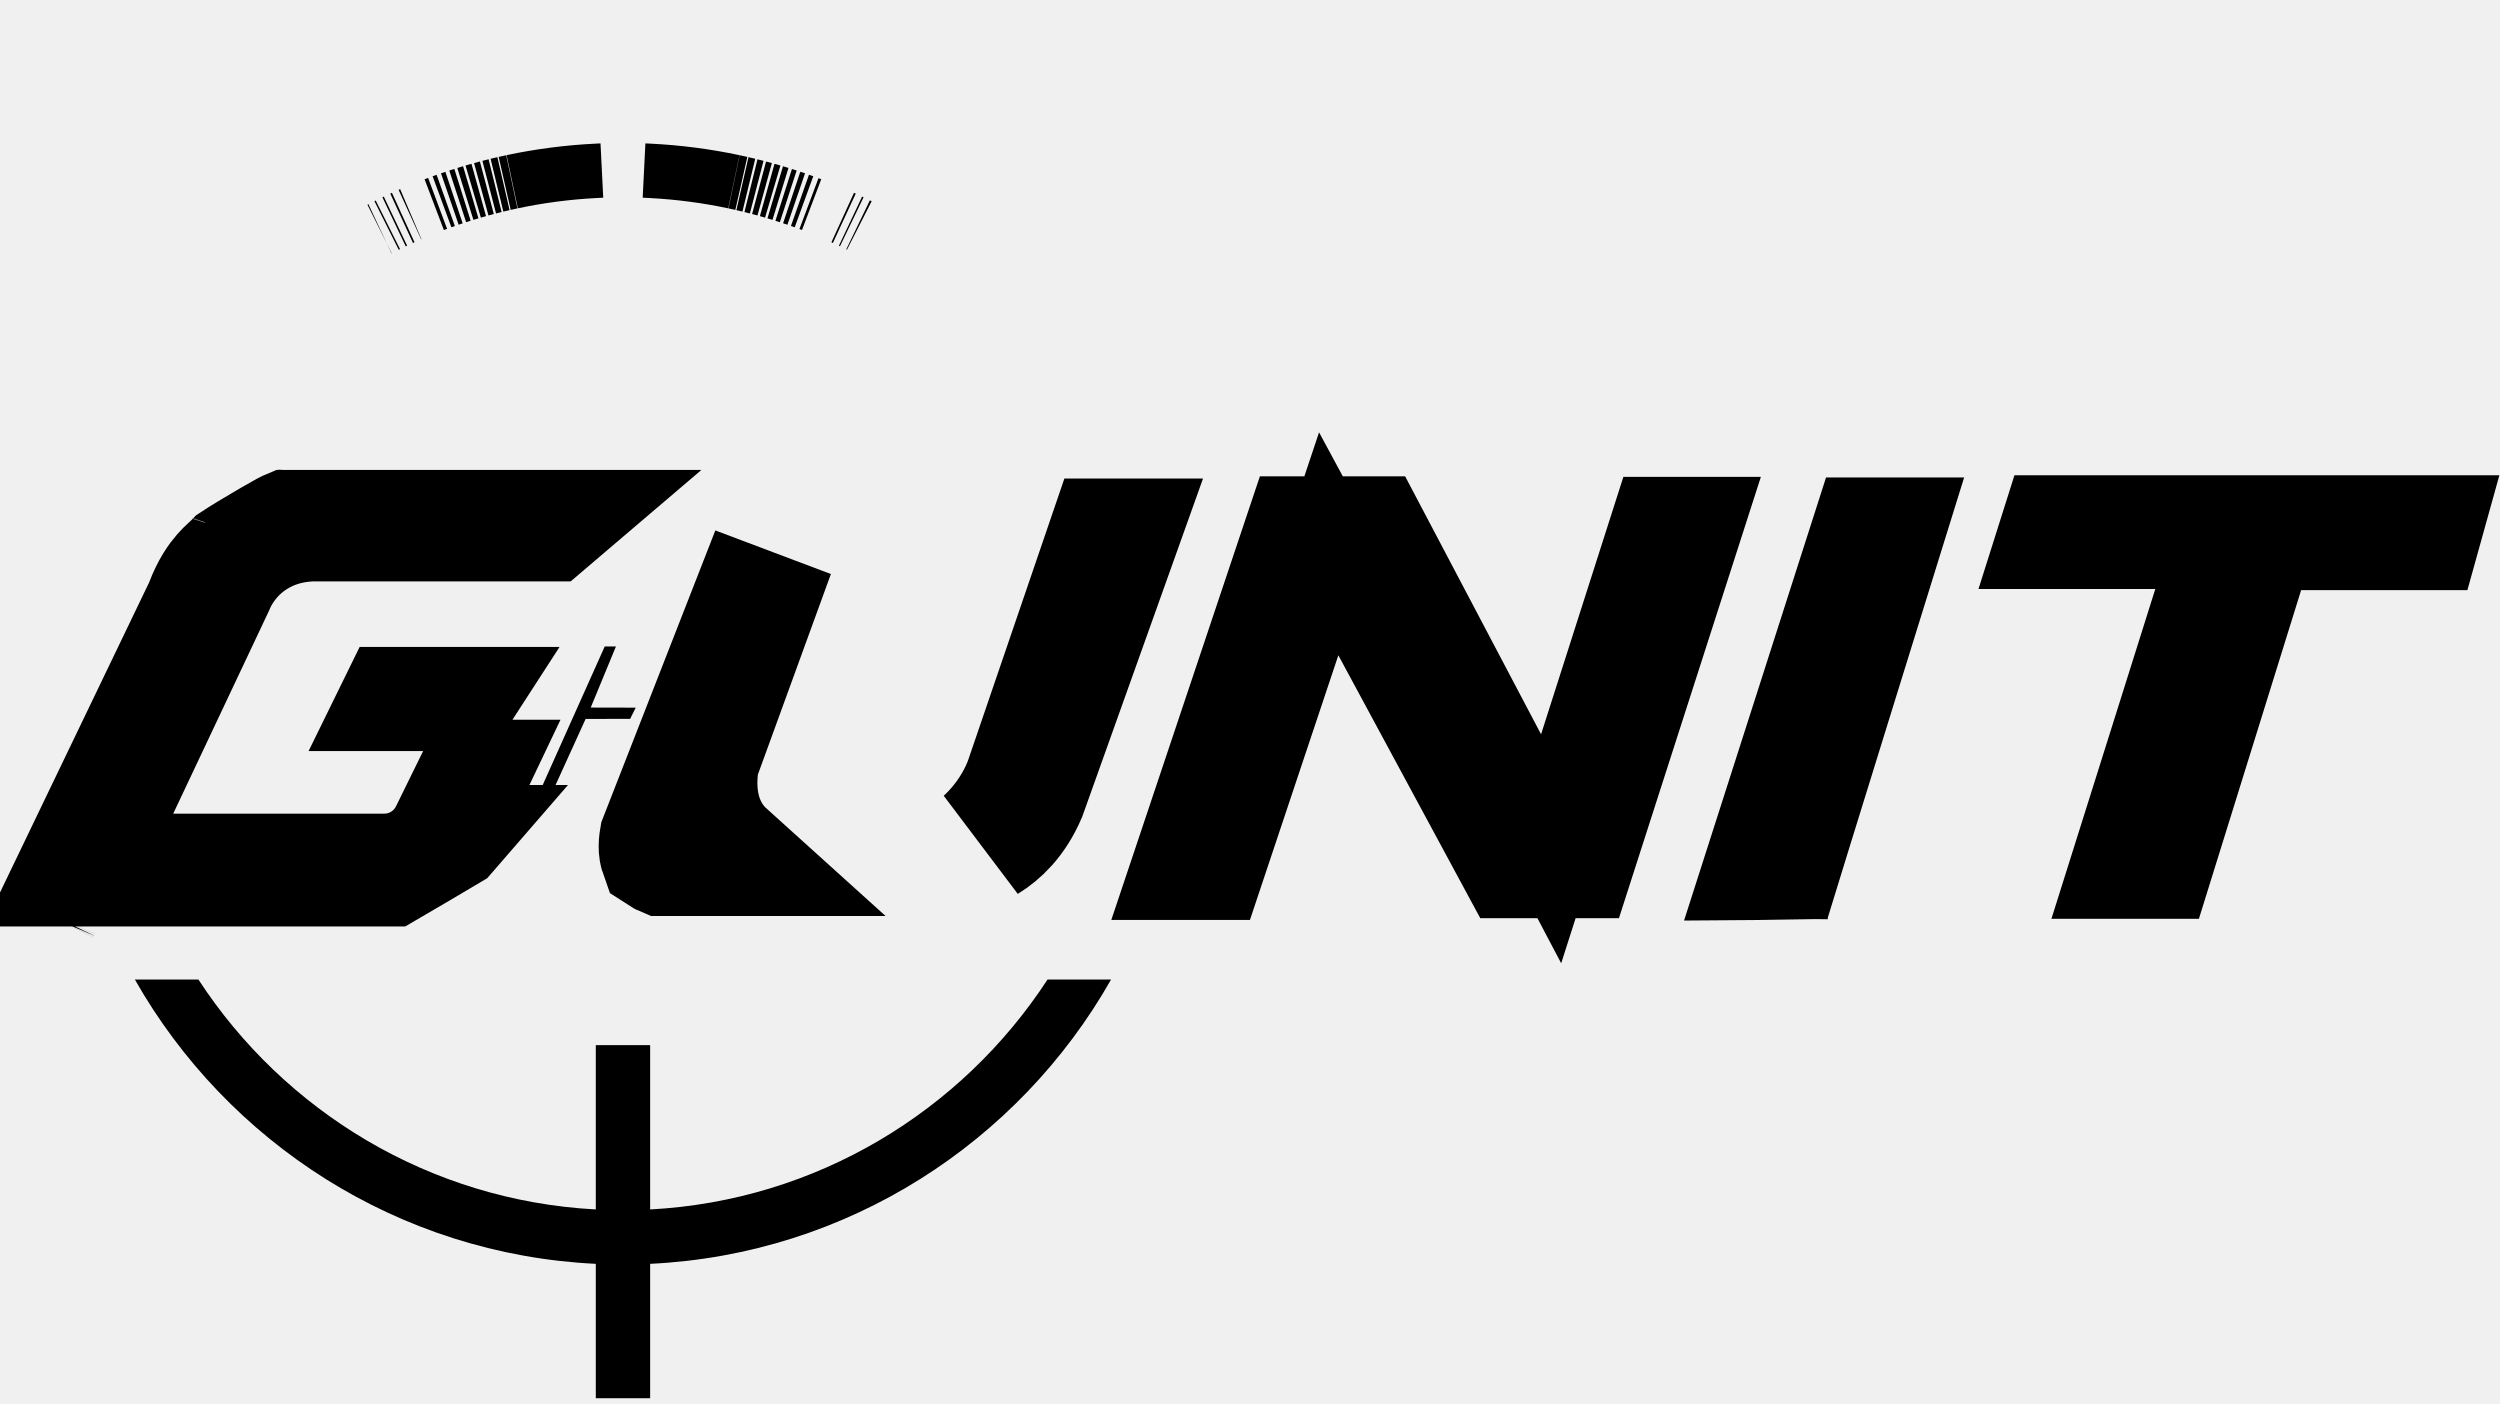
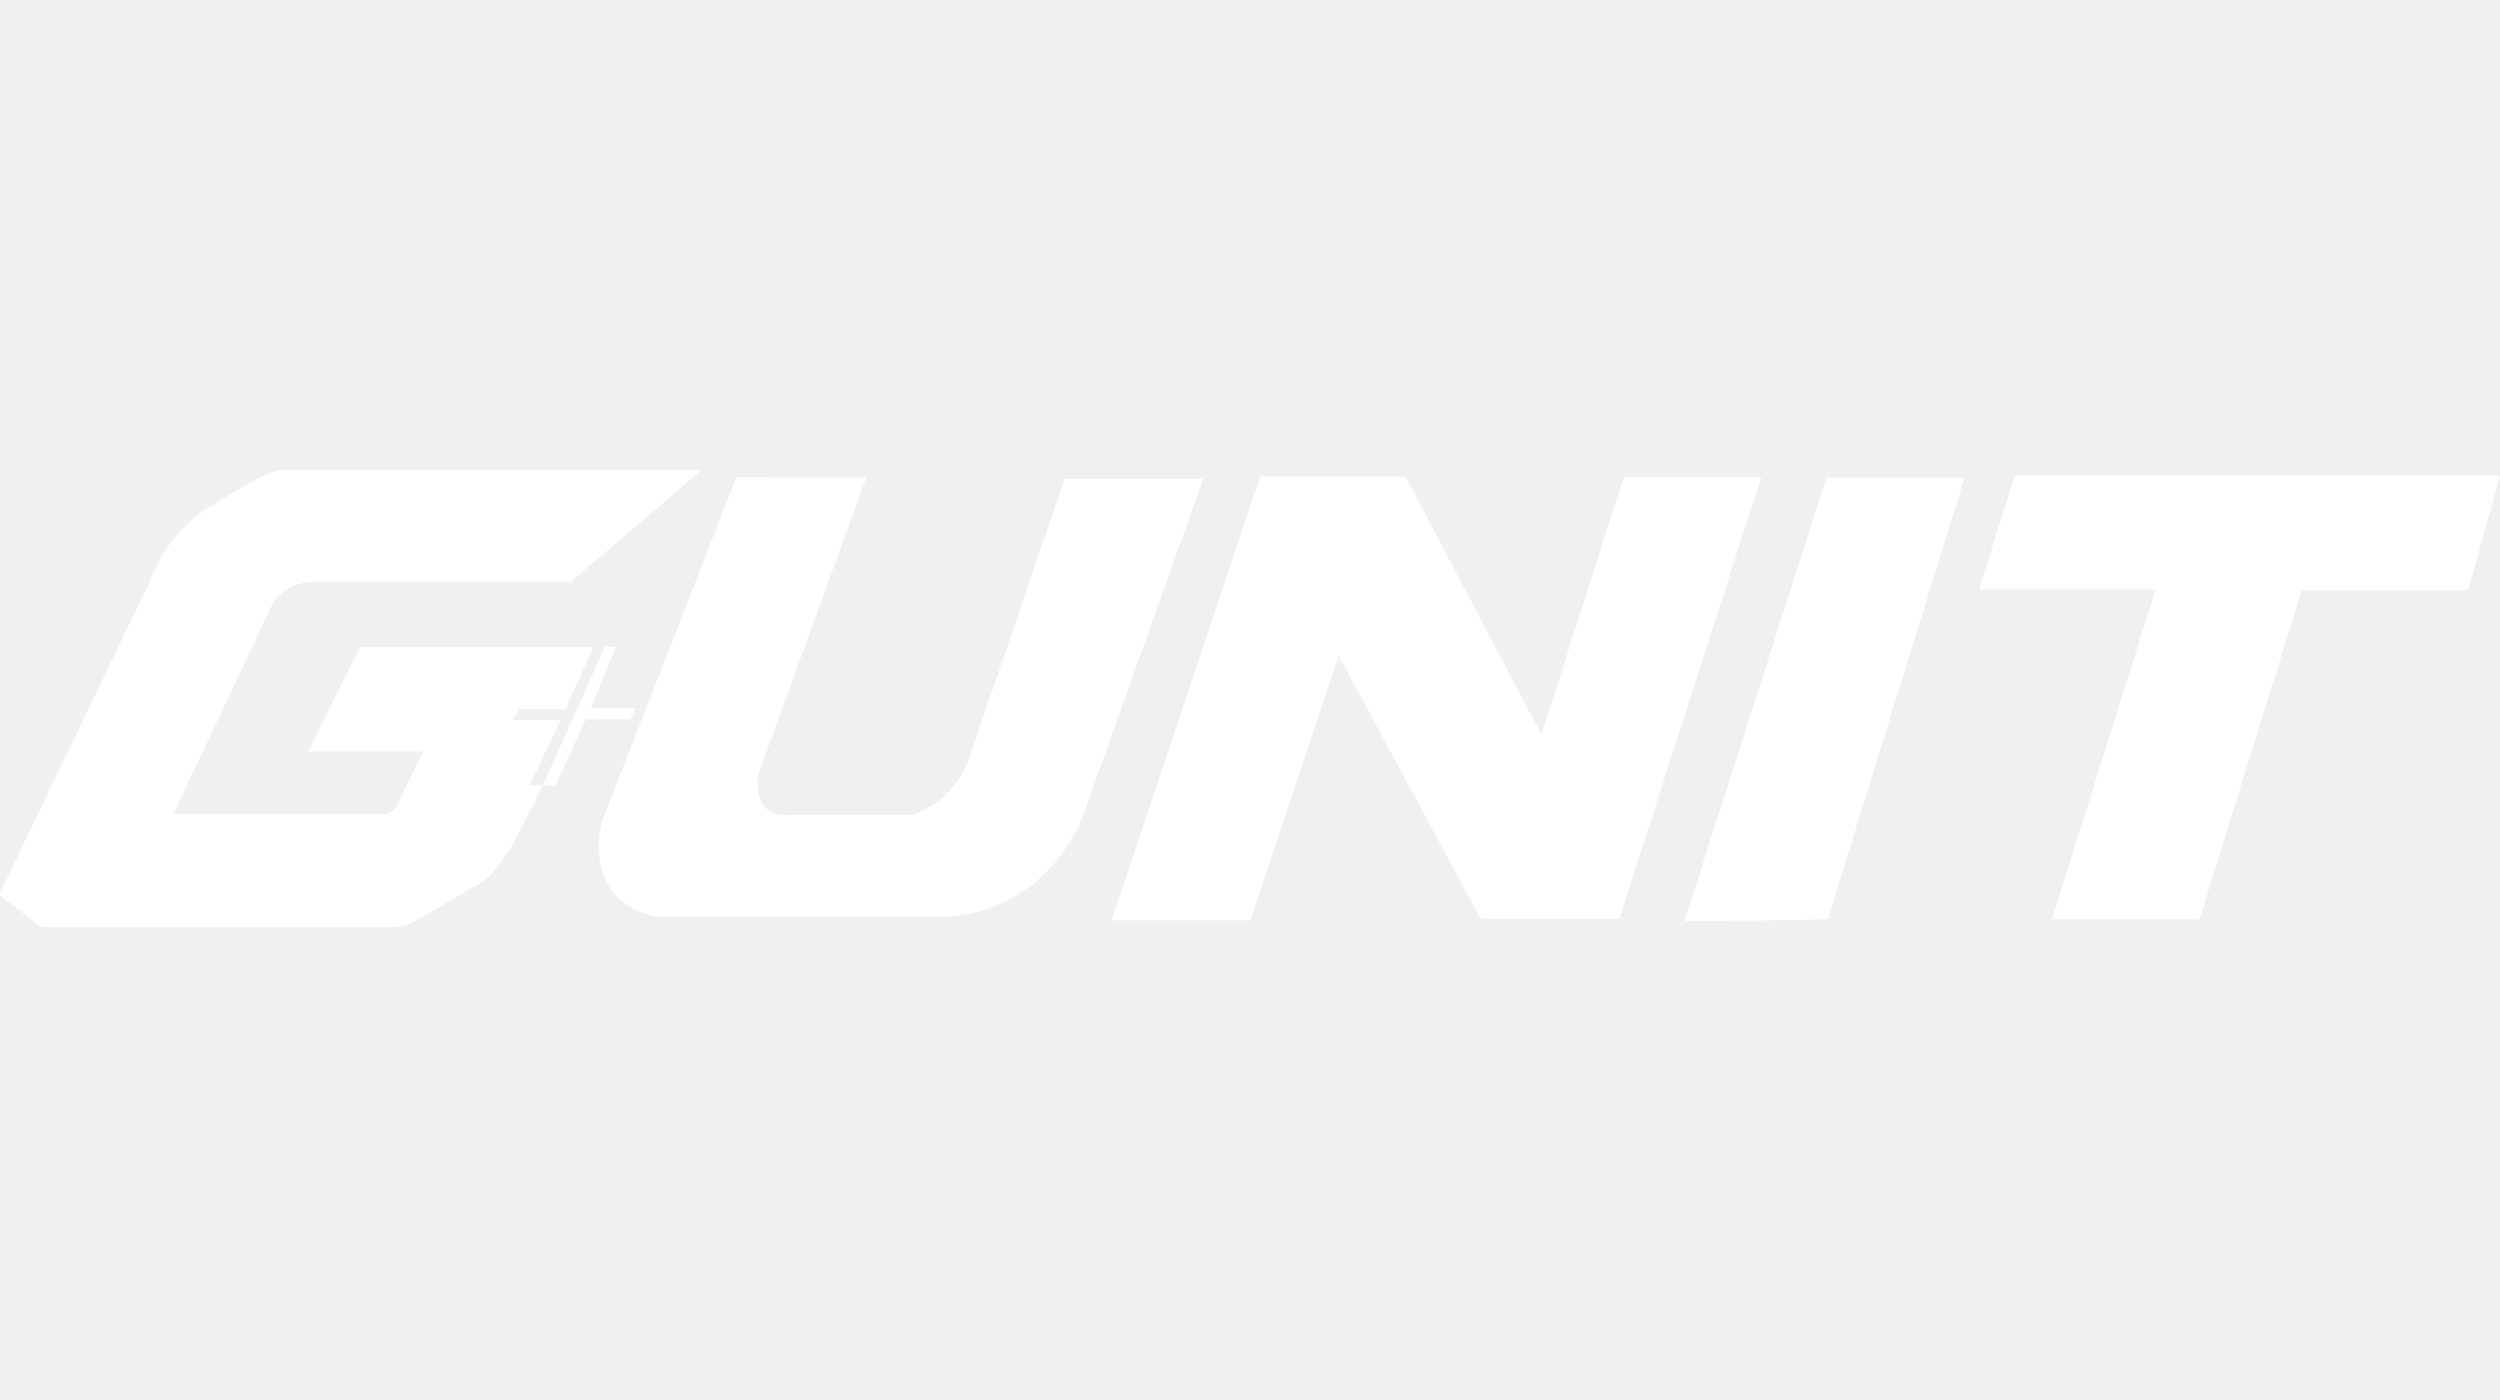
- <svg xmlns="http://www.w3.org/2000/svg" width="506" height="284" viewBox="0 0 506 284" fill="none">
-   <g clip-path="url(#clip0_3078_4000)">
-     <path d="M9.522 185.074L9.527 185.062L9.533 185.05L9.522 185.074ZM113.469 105.61L111.639 107.17H64.07C57.211 107.128 52.173 109.899 48.926 113.212C47.397 114.774 46.37 116.342 45.705 117.561C45.369 118.177 45.113 118.727 44.924 119.175C44.911 119.205 44.9 119.236 44.888 119.265L25.565 160.198L18.492 175.18H77.79C82.802 175.18 87.35 172.328 89.552 167.874L89.558 167.861L89.565 167.848L95.065 156.648L95.3 156.17H96.82L90.531 169.38H91.971C91.94 169.416 91.912 169.451 91.883 169.485C91.836 169.538 91.791 169.582 91.755 169.623C89.388 171.043 82.835 174.883 79.172 177.02H13.394L39.633 122.46L39.828 122.055L39.987 121.634C41.283 118.217 42.78 116.182 43.789 115.033C44.308 114.441 44.766 114.008 45.2 113.609C45.315 113.503 45.798 113.066 46.14 112.728C46.208 112.661 46.313 112.552 46.445 112.413C47.204 111.909 48.321 111.209 49.639 110.409C52.332 108.775 55.414 106.994 57.023 106.115C57.49 105.86 57.837 105.703 58.063 105.61H113.469ZM93.952 141.44L93.9 141.52H79.298L79.338 141.44H93.952ZM49.015 108.105C48.988 108.192 48.961 108.276 48.932 108.358C48.961 108.275 48.988 108.191 49.015 108.105ZM56.322 105.568C56.316 105.567 56.31 105.567 56.303 105.567C56.301 105.567 56.298 105.565 56.296 105.565L56.322 105.568Z" stroke="black" stroke-width="21" />
-     <mask id="path-2-inside-1_3078_4000" fill="white">
-       <path d="M109.84 158.89L122.4 130.84H124.67L119.56 143.21L128.67 143.23L127.54 145.5L118.53 145.51L112.44 158.9L109.84 158.89Z" />
+ <svg xmlns="http://www.w3.org/2000/svg" width="159" height="89" viewBox="0 0 159 89" fill="none">
+   <g clip-path="url(#clip0_3108_3159)">
+     <mask id="path-1-inside-1_3108_3159" fill="white">
+       <path d="M17.13 38.831C17.13 38.831 17.742 36.97 20.137 36.995H36.305L44.618 29.902H17.997C17.997 29.902 17.463 29.852 16.341 30.465C15.219 31.078 12.286 32.811 12.261 32.99C12.236 33.169 10.605 34.112 9.483 37.071L0.022 56.749C-0.025 56.846 0.003 56.966 0.088 57.032L2.461 58.855C2.546 58.921 2.653 58.956 2.76 58.956H25.094C25.54 58.956 25.98 58.837 26.364 58.613C27.539 57.928 30.117 56.419 30.723 56.048C31.515 55.564 32.713 53.548 32.713 53.548L34.523 49.952H33.681L35.658 45.798H32.596L33.036 45.11H35.963L37.729 41.167H22.888L19.606 47.795H26.917L25.188 51.316C25.05 51.596 24.764 51.775 24.45 51.775H11.02L17.13 38.828V38.831Z" />
    </mask>
-     <path d="M109.84 158.89L106.189 157.255L103.677 162.866L109.825 162.89L109.84 158.89ZM122.4 130.84V126.84H119.808L118.749 129.205L122.4 130.84ZM124.67 130.84L128.367 132.367L130.65 126.84H124.67V130.84ZM119.56 143.21L115.863 141.683L113.585 147.197L119.551 147.21L119.56 143.21ZM128.67 143.23L132.251 145.013L135.122 139.244L128.679 139.23L128.67 143.23ZM127.54 145.5L127.545 149.5L130.018 149.497L131.121 147.283L127.54 145.5ZM118.53 145.51L118.526 141.51L115.954 141.513L114.889 143.854L118.53 145.51ZM112.44 158.9L112.425 162.9L115.011 162.91L116.081 160.556L112.44 158.9ZM109.84 158.89L113.491 160.525L126.051 132.475L122.4 130.84L118.749 129.205L106.189 157.255L109.84 158.89ZM122.4 130.84V134.84H124.67V130.84V126.84H122.4V130.84ZM124.67 130.84L120.973 129.313L115.863 141.683L119.56 143.21L123.257 144.737L128.367 132.367L124.67 130.84ZM119.56 143.21L119.551 147.21L128.661 147.23L128.67 143.23L128.679 139.23L119.569 139.21L119.56 143.21ZM128.67 143.23L125.089 141.448L123.959 143.718L127.54 145.5L131.121 147.283L132.251 145.013L128.67 143.23ZM127.54 145.5L127.536 141.5L118.526 141.51L118.53 145.51L118.535 149.51L127.545 149.5L127.54 145.5ZM118.53 145.51L114.889 143.854L108.799 157.244L112.44 158.9L116.081 160.556L122.171 147.166L118.53 145.51ZM112.44 158.9L112.455 154.9L109.855 154.89L109.84 158.89L109.825 162.89L112.425 162.9L112.44 158.9Z" fill="black" mask="url(#path-2-inside-1_3078_4000)" />
-     <path d="M141.644 152.514L141.122 153.95L140.96 155.468C140.549 159.335 140.845 163.478 142.65 167.343C143.707 169.608 145.13 171.448 146.739 172.9H134.302C134.072 172.803 133.925 172.721 133.839 172.664C133.814 172.593 133.774 172.466 133.74 172.261C133.641 171.677 133.651 170.927 133.748 170.199C133.768 170.045 133.79 169.909 133.81 169.795L156.427 111.908L141.644 152.514ZM225.751 109.36L207.383 160.781C205.22 165.754 202.229 168.579 199.475 170.264C201.228 168.651 202.639 166.989 203.747 165.458C205.133 163.54 206.101 161.763 206.743 160.407C207.066 159.724 207.314 159.131 207.498 158.661C207.59 158.425 207.666 158.218 207.728 158.043C207.759 157.956 207.787 157.877 207.811 157.806L207.844 157.707L224.368 109.36H225.751Z" stroke="black" stroke-width="25" />
-     <path d="M278.969 105.41L303.948 152.815L313.948 171.795L320.483 151.361L335.142 105.52H344.051L321.11 176.85H304.979L278.8 128.354L268.928 110.067L262.344 129.779L246.507 177.19H237.436L261.478 105.41H278.969Z" stroke="black" stroke-width="18" />
-     <path d="M362.722 183.776C362.71 183.82 362.685 183.911 362.659 184.017C362.647 184.064 362.619 184.176 362.589 184.319C362.574 184.393 362.54 184.58 362.521 184.693C362.493 184.883 362.44 185.466 362.43 185.86C362.43 185.001 362.567 184.236 362.783 183.564C362.762 183.634 362.741 183.707 362.722 183.776ZM387.358 104.14C386.957 105.431 386.523 106.826 386.063 108.309C383.474 116.647 380.023 127.769 376.572 138.902C373.12 150.033 369.667 161.178 367.078 169.563C365.971 173.147 365.021 176.23 364.295 178.593C361.743 178.641 358.544 178.682 355.323 178.713C353.916 178.727 352.509 178.737 351.155 178.747L375.062 104.14H387.358Z" stroke="black" stroke-width="15" />
-     <path d="M491.395 107.19L491.047 108.44H457.651L455.246 116.173L436.962 174.959H430.207L446.721 122.524L451.227 108.22H415.458L415.783 107.19H491.395Z" stroke="black" stroke-width="22" />
-     <path d="M76.827 46.349C76.852 46.336 76.876 46.322 76.901 46.31C76.876 46.322 76.852 46.336 76.827 46.349ZM78.244 45.633C78.331 45.59 78.418 45.546 78.505 45.503C78.418 45.546 78.331 45.59 78.244 45.633ZM173.676 45.504C173.761 45.545 173.845 45.587 173.929 45.629C173.845 45.587 173.761 45.545 173.676 45.504ZM79.758 44.895C79.853 44.85 79.948 44.805 80.043 44.76C79.948 44.805 79.853 44.85 79.758 44.895ZM172.143 44.763C172.228 44.803 172.313 44.844 172.398 44.885C172.313 44.844 172.228 44.803 172.143 44.763ZM81.289 44.181C81.397 44.131 81.505 44.08 81.614 44.03C81.505 44.08 81.397 44.131 81.289 44.181ZM170.565 44.03C170.674 44.08 170.782 44.131 170.89 44.181C170.782 44.131 170.674 44.08 170.565 44.03ZM82.959 43.432C83.021 43.404 83.083 43.377 83.146 43.35C83.083 43.377 83.021 43.404 82.959 43.432ZM87.886 41.419C88.113 41.333 88.341 41.251 88.568 41.166C88.341 41.251 88.113 41.333 87.886 41.419ZM163.734 41.212C163.913 41.279 164.093 41.344 164.272 41.412C164.093 41.344 163.913 41.279 163.734 41.212ZM89.459 40.838C89.711 40.746 89.966 40.658 90.219 40.568C89.966 40.658 89.711 40.746 89.459 40.838ZM161.911 40.551C162.181 40.646 162.451 40.74 162.72 40.838C162.451 40.741 162.181 40.646 161.911 40.551ZM160.241 39.977C160.546 40.079 160.852 40.18 161.156 40.285C160.852 40.18 160.546 40.079 160.241 39.977ZM91.043 40.278C91.326 40.181 91.61 40.087 91.893 39.992C91.61 40.087 91.326 40.181 91.043 40.278ZM92.639 39.744C92.962 39.639 93.286 39.536 93.61 39.434C93.286 39.536 92.962 39.639 92.639 39.744ZM158.618 39.449C158.926 39.547 159.234 39.644 159.541 39.744C159.234 39.644 158.926 39.547 158.618 39.449ZM94.187 39.252C94.552 39.139 94.917 39.028 95.284 38.919C94.917 39.028 94.552 39.139 94.187 39.252ZM156.905 38.922C157.26 39.028 157.615 39.136 157.969 39.245C157.615 39.136 157.26 39.028 156.905 38.922ZM95.777 38.773C96.15 38.663 96.523 38.556 96.898 38.451C96.523 38.556 96.15 38.663 95.777 38.773ZM155.281 38.451C155.655 38.556 156.029 38.663 156.402 38.773C156.029 38.663 155.655 38.556 155.281 38.451ZM97.409 38.309C97.785 38.205 98.162 38.104 98.54 38.004C98.162 38.104 97.785 38.205 97.409 38.309ZM153.638 38.004C154.016 38.104 154.394 38.205 154.77 38.309C154.394 38.205 154.016 38.104 153.638 38.004ZM99.017 37.879C99.413 37.776 99.811 37.675 100.208 37.577C99.811 37.675 99.413 37.776 99.017 37.879ZM151.995 37.583C152.383 37.679 152.77 37.778 153.157 37.878C152.77 37.778 152.383 37.679 151.995 37.583ZM100.586 37.485C101.025 37.379 101.464 37.274 101.904 37.173C101.464 37.274 101.025 37.379 100.586 37.485ZM150.269 37.172C150.702 37.271 151.135 37.374 151.566 37.478C151.135 37.374 150.702 37.271 150.269 37.172ZM148.576 36.797C149.068 36.901 149.558 37.01 150.047 37.121C149.558 37.01 149.068 36.901 148.576 36.797ZM102.148 37.118C102.628 37.009 103.108 36.902 103.59 36.8C103.108 36.902 102.628 37.009 102.148 37.118ZM131.327 34.563C137.196 34.845 142.944 35.601 148.535 36.788C143.121 35.64 137.559 34.899 131.881 34.598L130.369 34.518L131.327 34.563ZM120.298 34.598C114.631 34.898 109.078 35.638 103.674 36.782C109.256 35.599 114.995 34.845 120.854 34.563L121.803 34.518L120.298 34.598Z" stroke="black" stroke-width="11" />
-     <mask id="path-9-inside-2_3078_4000" fill="white">
-       <path d="M212.02 198.26C194.66 224.89 165.25 243 131.59 244.79V211.53H120.59V244.79C86.93 243 57.53 224.9 40.16 198.26H27.3C45.97 231.16 80.6 253.88 120.59 255.8V283.08H131.59V255.8C171.58 253.88 206.21 231.17 224.88 198.26H212.02Z" />
+     <path d="M17.13 38.831H-3.87L37.076 45.4L17.13 38.831ZM20.137 36.995L19.917 57.994L20.027 57.995H20.137V36.995ZM36.305 36.995V57.995H44.046L49.935 52.971L36.305 36.995ZM44.618 29.902L58.249 45.878L101.587 8.902H44.618V29.902ZM17.997 29.902L16.029 50.81L17.011 50.902H17.997V29.902ZM9.483 37.071L28.409 46.17L28.799 45.359L29.118 44.518L9.483 37.071ZM0.022 56.749L18.926 65.893L18.937 65.871L18.948 65.848L0.022 56.749ZM0.088 57.032L-12.807 73.606L-12.758 73.645L-12.708 73.683L0.088 57.032ZM2.461 58.855L15.356 42.281L15.306 42.242L15.257 42.204L2.461 58.855ZM26.364 58.613L36.929 76.762L36.935 76.758L36.941 76.755L26.364 58.613ZM30.723 56.048L19.77 38.13L19.767 38.133L30.723 56.048ZM32.713 53.548L50.766 64.276L51.141 63.645L51.471 62.99L32.713 53.548ZM34.523 49.952L53.281 59.393L68.603 28.952H34.523V49.952ZM33.681 49.952L14.719 40.926L0.427 70.952H33.681V49.952ZM35.658 45.798L54.619 54.824L68.912 24.798H35.658V45.798ZM32.596 45.798L14.901 34.49L-5.746 66.798H32.596V45.798ZM33.036 45.11V24.11H21.535L15.341 33.801L33.036 45.11ZM35.963 45.11V66.11H49.565L55.127 53.696L35.963 45.11ZM37.729 41.167L56.894 49.754L70.149 20.167H37.729V41.167ZM22.888 41.167V20.167H9.852L4.068 31.849L22.888 41.167ZM19.606 47.795L0.787 38.477L-14.224 68.795H19.606V47.795ZM26.917 47.795L45.768 57.049L60.62 26.795H26.917V47.795ZM25.188 51.316L44.014 60.621L44.027 60.596L44.039 60.57L25.188 51.316ZM11.02 51.775L-7.972 42.812L-22.112 72.775H11.02V51.775ZM17.13 38.828H38.13L-1.862 29.866L17.13 38.828ZM17.13 38.831C37.076 45.4 37.072 45.411 37.068 45.422C37.067 45.426 37.063 45.437 37.061 45.445C37.056 45.46 37.051 45.475 37.046 45.49C37.036 45.521 37.025 45.551 37.015 45.582C36.994 45.643 36.973 45.704 36.952 45.766C36.909 45.889 36.864 46.013 36.817 46.138C36.724 46.389 36.622 46.647 36.511 46.91C36.291 47.433 36.025 47.998 35.702 48.59C35.072 49.747 34.131 51.175 32.739 52.597C29.546 55.858 24.933 58.047 19.917 57.994L20.137 36.995L20.358 15.996C12.947 15.918 6.83 19.025 2.732 23.211C0.887 25.094 -0.356 26.986 -1.177 28.492C-1.594 29.258 -1.927 29.968 -2.19 30.593C-2.322 30.907 -2.44 31.205 -2.543 31.483C-2.595 31.622 -2.643 31.756 -2.689 31.886C-2.712 31.951 -2.734 32.015 -2.755 32.078C-2.766 32.11 -2.776 32.141 -2.786 32.172C-2.792 32.187 -2.797 32.202 -2.802 32.218C-2.804 32.225 -2.808 32.236 -2.809 32.24C-2.813 32.252 -2.817 32.263 17.13 38.831ZM20.137 36.995V57.995H36.305V36.995V15.995H20.137V36.995ZM36.305 36.995L49.935 52.971L58.249 45.878L44.618 29.902L30.988 13.927L22.675 21.02L36.305 36.995ZM44.618 29.902V8.902H17.997V29.902V50.902H44.618V29.902ZM17.997 29.902C19.965 8.995 19.952 8.994 19.938 8.992C19.934 8.992 19.92 8.991 19.911 8.99C19.893 8.988 19.875 8.986 19.856 8.985C19.82 8.982 19.784 8.978 19.747 8.975C19.674 8.969 19.601 8.964 19.528 8.958C19.381 8.947 19.234 8.938 19.086 8.931C18.791 8.915 18.494 8.906 18.194 8.903C17.596 8.896 16.994 8.915 16.39 8.958C15.178 9.045 13.981 9.231 12.806 9.506C10.456 10.056 8.273 10.943 6.272 12.037L16.341 30.465L26.41 48.894C25.53 49.374 24.176 49.98 22.373 50.402C21.472 50.613 20.478 50.773 19.402 50.85C18.866 50.889 18.314 50.906 17.749 50.9C17.467 50.897 17.182 50.888 16.895 50.873C16.752 50.866 16.608 50.857 16.463 50.846C16.391 50.841 16.319 50.835 16.246 50.829C16.21 50.826 16.174 50.823 16.137 50.82C16.119 50.818 16.101 50.817 16.083 50.815C16.074 50.814 16.06 50.813 16.056 50.812C16.042 50.811 16.029 50.81 17.997 29.902ZM16.341 30.465L6.272 12.037C5.359 12.535 4.061 13.29 2.992 13.939C2.466 14.258 1.769 14.689 1.108 15.129C0.829 15.315 0.215 15.728 -0.468 16.257C-0.756 16.48 -1.527 17.084 -2.404 17.944C-2.82 18.352 -3.69 19.233 -4.617 20.488C-5.107 21.15 -7.778 24.671 -8.535 30.072L12.261 32.99L33.057 35.908C32.633 38.934 31.639 41.202 31.004 42.458C30.325 43.8 29.63 44.815 29.16 45.449C28.246 46.687 27.394 47.547 27.001 47.933C26.17 48.748 25.466 49.295 25.263 49.453C24.965 49.684 24.735 49.847 24.63 49.921C24.51 50.005 24.427 50.061 24.394 50.083C24.325 50.129 24.436 50.054 24.787 49.841C25.471 49.426 26.2 49.008 26.41 48.894L16.341 30.465ZM12.261 32.99L-8.535 30.072C-8.29 28.322 -7.859 26.86 -7.45 25.749C-7.039 24.632 -6.593 23.712 -6.216 23.015C-5.835 22.312 -5.467 21.727 -5.162 21.276C-4.854 20.82 -4.569 20.436 -4.333 20.133C-3.875 19.544 -3.473 19.094 -3.22 18.82C-2.956 18.534 -2.735 18.311 -2.596 18.173C-2.452 18.031 -2.336 17.921 -2.271 17.859C-2.204 17.796 -2.155 17.751 -2.14 17.737C-2.126 17.724 -2.118 17.717 -2.14 17.737C-2.154 17.75 -2.193 17.785 -2.233 17.823C-2.646 18.202 -3.509 19.007 -4.5 20.135C-5.486 21.259 -6.523 22.614 -7.515 24.231C-8.505 25.845 -9.4 27.64 -10.153 29.624L9.483 37.071L29.118 44.518C28.702 45.613 28.004 46.772 27.066 47.841C26.627 48.341 26.246 48.692 26.181 48.752C25.945 48.968 26.536 48.434 26.956 48.017C27.178 47.798 27.958 47.026 28.809 45.932C29.25 45.365 29.988 44.361 30.724 43.002C31.402 41.749 32.584 39.278 33.057 35.908L12.261 32.99ZM9.483 37.071L-9.444 27.972L-18.904 47.65L0.022 56.749L18.948 65.848L28.409 46.17L9.483 37.071ZM0.022 56.749L-18.882 47.604C-23.253 56.639 -20.693 67.471 -12.807 73.606L0.088 57.032L12.983 40.457C20.699 46.46 23.203 57.053 18.926 65.893L0.022 56.749ZM0.088 57.032L-12.708 73.683L-10.335 75.507L2.461 58.855L15.257 42.204L12.884 40.38L0.088 57.032ZM2.461 58.855L-10.434 75.43C-6.461 78.521 -1.756 79.956 2.76 79.956V58.956V37.956C7.062 37.956 11.553 39.322 15.356 42.281L2.461 58.855ZM2.76 58.956V79.956H25.094V58.956V37.956H2.76V58.956ZM25.094 58.956V79.956C29.264 79.956 33.348 78.847 36.929 76.762L26.364 58.613L15.799 40.465C18.613 38.826 21.817 37.956 25.094 37.956V58.956ZM26.364 58.613L36.941 76.755C38.007 76.133 40.834 74.48 41.68 73.963L30.723 56.048L19.767 38.133C19.787 38.12 19.757 38.139 19.645 38.206C19.545 38.265 19.415 38.343 19.256 38.437C18.938 38.625 18.544 38.857 18.121 39.105C17.274 39.602 16.356 40.14 15.786 40.472L26.364 58.613ZM30.723 56.048L41.676 73.965C44.716 72.107 46.655 69.876 47.21 69.238C48.073 68.247 48.749 67.325 49.171 66.727C49.624 66.085 49.996 65.515 50.247 65.119C50.377 64.914 50.487 64.736 50.573 64.595C50.617 64.524 50.655 64.462 50.687 64.408C50.703 64.382 50.718 64.357 50.731 64.335C50.737 64.324 50.744 64.313 50.749 64.304C50.752 64.299 50.755 64.294 50.758 64.289C50.759 64.287 50.761 64.285 50.762 64.282C50.763 64.281 50.764 64.279 50.764 64.279C50.765 64.277 50.766 64.276 32.713 53.548C14.659 42.821 14.66 42.819 14.661 42.818C14.662 42.817 14.663 42.816 14.663 42.815C14.665 42.812 14.666 42.81 14.667 42.808C14.669 42.804 14.672 42.8 14.674 42.796C14.679 42.788 14.684 42.78 14.688 42.773C14.697 42.759 14.704 42.746 14.711 42.734C14.726 42.71 14.737 42.691 14.746 42.677C14.764 42.648 14.774 42.631 14.78 42.622C14.782 42.62 14.804 42.584 14.859 42.506C14.882 42.473 15.111 42.145 15.526 41.668C15.634 41.544 17.127 39.746 19.77 38.13L30.723 56.048ZM32.713 53.548L51.471 62.99L53.281 59.393L34.523 49.952L15.765 40.51L13.955 44.107L32.713 53.548ZM34.523 49.952V28.952H33.681V49.952V70.952H34.523V49.952ZM33.681 49.952L52.642 58.977L54.619 54.824L35.658 45.798L16.696 36.773L14.719 40.926L33.681 49.952ZM35.658 45.798V24.798H32.596V45.798V66.798H35.658V45.798ZM32.596 45.798L50.291 57.107L50.732 56.418L33.036 45.11L15.341 33.801L14.901 34.49L32.596 45.798ZM33.036 45.11V66.11H35.963V45.11V24.11H33.036V45.11ZM35.963 45.11L55.127 53.696L56.894 49.754L37.729 41.167L18.565 32.581L16.798 36.524L35.963 45.11ZM37.729 41.167V20.167H22.888V41.167V62.167H37.729V41.167ZM22.888 41.167L4.068 31.849L0.787 38.477L19.606 47.795L38.426 57.112L41.707 50.485L22.888 41.167ZM19.606 47.795V68.795H26.917V47.795V26.795H19.606V47.795ZM26.917 47.795L8.066 38.541L6.337 42.062L25.188 51.316L44.039 60.57L45.768 57.049L26.917 47.795ZM25.188 51.316L6.362 42.011C9.746 35.164 16.736 30.775 24.45 30.775V51.775V72.775C32.792 72.775 40.354 68.028 44.014 60.621L25.188 51.316ZM24.45 51.775V30.775H11.02V51.775V72.775H24.45V51.775ZM11.02 51.775L30.011 60.738L36.121 47.791L17.13 38.828L-1.862 29.866L-7.972 42.812L11.02 51.775ZM17.13 38.828H-3.87V38.831H17.13H38.13V38.828H17.13Z" fill="white" mask="url(#path-1-inside-1_3108_3159)" />
+     <mask id="path-3-inside-2_3108_3159" fill="white">
+       <path d="M34.523 49.955L38.471 41.136H39.184L37.578 45.025L40.441 45.031L40.086 45.745L37.255 45.748L35.34 49.958L34.523 49.955Z" />
    </mask>
-     <path d="M212.02 198.26V187.26H206.06L202.805 192.253L212.02 198.26ZM131.59 244.79H120.59V256.391L132.174 255.774L131.59 244.79ZM131.59 211.53H142.59V200.53H131.59V211.53ZM120.59 211.53V200.53H109.59V211.53H120.59ZM120.59 244.79L120.006 255.774L131.59 256.391V244.79H120.59ZM40.16 198.26L49.374 192.252L46.119 187.26H40.16V198.26ZM27.3 198.26V187.26H8.41L17.733 203.689L27.3 198.26ZM120.59 255.8H131.59V245.315L121.117 244.813L120.59 255.8ZM120.59 283.08H109.59V294.08H120.59V283.08ZM131.59 283.08V294.08H142.59V283.08H131.59ZM131.59 255.8L131.062 244.813L120.59 245.315V255.8H131.59ZM224.88 198.26L234.447 203.688L243.767 187.26H224.88V198.26ZM212.02 198.26L202.805 192.253C187.283 216.064 161.016 232.21 131.006 233.806L131.59 244.79L132.174 255.774C169.484 253.79 202.037 233.716 221.235 204.267L212.02 198.26ZM131.59 244.79H142.59V211.53H131.59H120.59V244.79H131.59ZM131.59 211.53V200.53H120.59V211.53V222.53H131.59V211.53ZM120.59 211.53H109.59V244.79H120.59H131.59V211.53H120.59ZM120.59 244.79L121.174 233.806C91.164 232.21 64.906 216.074 49.374 192.252L40.16 198.26L30.945 204.268C50.153 233.726 82.696 253.79 120.006 255.774L120.59 244.79ZM40.16 198.26V187.26H27.3V198.26V209.26H40.16V198.26ZM27.3 198.26L17.733 203.689C38.189 239.736 76.156 264.679 120.062 266.787L120.59 255.8L121.117 244.813C85.044 243.081 53.751 222.584 36.867 192.831L27.3 198.26ZM120.59 255.8H109.59V283.08H120.59H131.59V255.8H120.59ZM120.59 283.08V294.08H131.59V283.08V272.08H120.59V283.08ZM131.59 283.08H142.59V255.8H131.59H120.59V283.08H131.59ZM131.59 255.8L132.117 266.787C176.022 264.679 213.991 239.747 234.447 203.688L224.88 198.26L215.312 192.832C198.429 222.593 167.137 243.081 131.062 244.813L131.59 255.8ZM224.88 198.26V187.26H212.02V198.26V209.26H224.88V198.26Z" fill="black" mask="url(#path-9-inside-2_3078_4000)" />
+     <path d="M34.523 49.955L30.872 48.321L28.361 53.931L34.508 53.955L34.523 49.955ZM38.471 41.136V37.136H35.879L34.82 39.502L38.471 41.136ZM39.184 41.136L42.882 42.663L45.164 37.136H39.184V41.136ZM37.578 45.025L33.881 43.498L31.604 49.012L37.569 49.025L37.578 45.025ZM40.441 45.031L44.023 46.813L46.893 41.045L40.45 41.031L40.441 45.031ZM40.086 45.745L40.091 49.745L42.565 49.742L43.667 47.527L40.086 45.745ZM37.255 45.748L37.25 41.748L34.678 41.751L33.613 44.093L37.255 45.748ZM35.34 49.958L35.325 53.958L37.911 53.968L38.982 51.614L35.34 49.958ZM34.523 49.955L38.174 51.589L42.122 42.77L38.471 41.136L34.82 39.502L30.872 48.321L34.523 49.955ZM38.471 41.136V45.136H39.184V41.136V37.136H38.471V41.136ZM39.184 41.136L35.487 39.609L33.881 43.498L37.578 45.025L41.275 46.552L42.882 42.663L39.184 41.136ZM37.578 45.025L37.569 49.025L40.433 49.031L40.441 45.031L40.45 41.031L37.587 41.025L37.578 45.025ZM40.441 45.031L36.861 43.249L36.505 43.963L40.086 45.745L43.667 47.527L44.023 46.813L40.441 45.031ZM40.086 45.745L40.082 41.745L37.25 41.748L37.255 45.748L37.259 49.748L40.091 49.745L40.086 45.745ZM37.255 45.748L33.613 44.093L31.699 48.302L35.34 49.958L38.982 51.614L40.896 47.404L37.255 45.748ZM35.34 49.958L35.356 45.958L34.539 45.955L34.523 49.955L34.508 53.955L35.325 53.958L35.34 49.958Z" fill="white" mask="url(#path-3-inside-2_3108_3159)" />
+     <mask id="path-5-inside-3_3108_3159" fill="white">
+       <path d="M46.837 30.346L38.298 52.209C38.298 52.209 36.821 57.129 41.636 58.289H60.472C60.472 58.289 66.236 58.148 68.836 51.998L76.53 30.453H67.71L61.597 48.345C61.597 48.345 60.789 50.841 58.083 51.825H50.248C50.248 51.825 47.894 52.281 48.211 49.294L55.097 30.374L46.841 30.349L46.837 30.346Z" />
+     </mask>
+     <path d="M46.837 30.346L64.525 12.678L37.476 -14.4L23.551 21.25L46.837 30.346ZM38.298 52.209L15.011 43.113L14.644 44.054L14.354 45.02L38.298 52.209ZM41.636 58.289L35.78 82.594L38.666 83.29H41.636V58.289ZM60.472 58.289V83.29H60.779L61.085 83.282L60.472 58.289ZM68.836 51.998L91.863 61.731L92.14 61.076L92.379 60.406L68.836 51.998ZM76.53 30.453L100.074 38.86L112.004 5.453H76.53V30.453ZM67.71 30.453V5.453H49.833L44.053 22.37L67.71 30.453ZM61.597 48.345L37.94 40.262L37.874 40.455L37.811 40.648L61.597 48.345ZM58.083 51.825V76.825H62.488L66.627 75.32L58.083 51.825ZM50.248 51.825V26.825H47.849L45.495 27.281L50.248 51.825ZM48.211 49.294L24.719 40.744L23.674 43.615L23.351 46.652L48.211 49.294ZM55.097 30.374L78.59 38.924L90.761 5.483L55.173 5.374L55.097 30.374ZM46.841 30.349L29.154 48.017L36.446 55.317L46.764 55.349L46.841 30.349ZM46.837 30.346L23.551 21.25L15.011 43.113L38.298 52.209L61.584 61.305L70.124 39.441L46.837 30.346ZM38.298 52.209C14.354 45.02 14.35 45.032 14.347 45.043C14.346 45.047 14.342 45.058 14.34 45.066C14.335 45.081 14.331 45.096 14.326 45.112C14.317 45.143 14.308 45.175 14.298 45.207C14.28 45.272 14.26 45.338 14.241 45.407C14.202 45.545 14.161 45.693 14.12 45.849C14.037 46.16 13.949 46.512 13.861 46.9C13.688 47.666 13.503 48.621 13.357 49.726C13.084 51.797 12.853 55.092 13.511 58.983C14.187 62.978 15.932 68.286 20.153 73.179C24.531 78.255 30.16 81.24 35.78 82.594L41.636 58.289L47.492 33.985C50.704 34.759 54.712 36.693 58.013 40.52C61.157 44.165 62.368 48.026 62.811 50.645C63.237 53.161 63.074 55.154 62.927 56.266C62.845 56.891 62.738 57.453 62.626 57.946C62.569 58.196 62.509 58.441 62.445 58.68C62.413 58.8 62.38 58.92 62.347 59.039C62.33 59.099 62.313 59.158 62.295 59.218C62.286 59.248 62.278 59.278 62.269 59.308C62.264 59.323 62.26 59.338 62.255 59.353C62.253 59.36 62.25 59.371 62.249 59.375C62.245 59.386 62.242 59.398 38.298 52.209ZM41.636 58.289V83.29H60.472V58.289V33.289H41.636V58.289ZM60.472 58.289C61.085 83.282 61.098 83.282 61.111 83.281C61.116 83.281 61.129 83.281 61.137 83.281C61.155 83.28 61.172 83.28 61.19 83.279C61.225 83.278 61.261 83.277 61.298 83.276C61.371 83.273 61.446 83.271 61.524 83.267C61.679 83.261 61.843 83.253 62.015 83.243C62.359 83.222 62.74 83.194 63.153 83.153C63.976 83.073 64.948 82.945 66.037 82.74C68.183 82.336 70.977 81.597 74.038 80.203C80.52 77.251 87.73 71.51 91.863 61.731L68.836 51.998L45.808 42.265C47.342 38.636 50.37 36.041 53.32 34.697C54.615 34.107 55.806 33.788 56.789 33.603C57.297 33.507 57.799 33.438 58.296 33.39C58.547 33.365 58.801 33.345 59.059 33.33C59.189 33.322 59.32 33.316 59.453 33.31C59.52 33.308 59.587 33.305 59.654 33.303C59.688 33.302 59.722 33.301 59.756 33.3C59.773 33.299 59.79 33.299 59.807 33.298C59.816 33.298 59.829 33.298 59.833 33.298C59.846 33.297 59.859 33.297 60.472 58.289ZM68.836 51.998L92.379 60.406L100.074 38.86L76.53 30.453L52.986 22.045L45.292 43.591L68.836 51.998ZM76.53 30.453V5.453H67.71V30.453V55.453H76.53V30.453ZM67.71 30.453L44.053 22.37L37.94 40.262L61.597 48.345L85.254 56.428L91.368 38.535L67.71 30.453ZM61.597 48.345C37.811 40.648 37.815 40.638 37.818 40.628C37.819 40.625 37.822 40.615 37.824 40.608C37.829 40.595 37.833 40.581 37.838 40.568C37.846 40.541 37.855 40.515 37.864 40.488C37.882 40.434 37.9 40.381 37.918 40.328C37.954 40.221 37.991 40.115 38.028 40.009C38.104 39.796 38.183 39.584 38.266 39.37C38.432 38.945 38.618 38.507 38.831 38.058C39.245 37.181 39.812 36.153 40.596 35.068C42.169 32.893 45.029 29.971 49.54 28.331L58.083 51.825L66.627 75.32C73.844 72.696 78.461 68.034 81.114 64.365C82.439 62.533 83.376 60.818 84.027 59.443C84.357 58.745 84.628 58.104 84.848 57.538C84.959 57.255 85.058 56.987 85.147 56.738C85.191 56.613 85.233 56.493 85.272 56.377C85.292 56.319 85.311 56.262 85.329 56.206C85.338 56.178 85.347 56.15 85.356 56.123C85.361 56.109 85.365 56.096 85.37 56.082C85.372 56.075 85.375 56.065 85.376 56.062C85.38 56.052 85.383 56.042 61.597 48.345ZM58.083 51.825V26.825H50.248V51.825V76.825H58.083V51.825ZM50.248 51.825C45.495 27.281 45.509 27.279 45.523 27.276C45.528 27.275 45.543 27.272 45.552 27.27C45.572 27.267 45.591 27.263 45.61 27.259C45.649 27.252 45.688 27.245 45.727 27.238C45.806 27.223 45.885 27.209 45.966 27.195C46.127 27.167 46.293 27.14 46.463 27.114C46.804 27.062 47.17 27.014 47.56 26.973C48.325 26.894 49.265 26.834 50.34 26.854C52.279 26.889 55.813 27.197 59.792 29.077C64.261 31.189 68.524 34.965 71.05 40.378C73.361 45.331 73.309 49.701 73.071 51.937L48.211 49.294L23.351 46.652C22.955 50.382 23.077 55.815 25.741 61.522C28.619 67.689 33.41 71.912 38.428 74.283C42.956 76.423 47.059 76.803 49.429 76.846C50.721 76.869 51.841 76.798 52.734 76.705C53.188 76.658 53.605 76.603 53.979 76.546C54.167 76.517 54.346 76.488 54.516 76.458C54.601 76.444 54.684 76.429 54.765 76.414C54.805 76.407 54.845 76.399 54.884 76.392C54.904 76.388 54.923 76.384 54.943 76.381C54.953 76.379 54.967 76.376 54.972 76.375C54.986 76.372 55.001 76.37 50.248 51.825ZM48.211 49.294L71.703 57.845L78.59 38.924L55.097 30.374L31.605 21.824L24.719 40.744L48.211 49.294ZM55.097 30.374L55.173 5.374L46.917 5.349L46.841 30.349L46.764 55.349L55.021 55.374L55.097 30.374ZM46.841 30.349L64.528 12.681L64.525 12.678L46.837 30.346L29.15 48.014L29.154 48.017L46.841 30.349Z" fill="white" mask="url(#path-5-inside-3_3108_3159)" />
+     <mask id="path-7-inside-4_3108_3159" fill="white">
+       <path d="M70.696 58.538H79.516L85.139 41.699L94.168 58.431H102.988L112.018 30.346H103.271L98.034 46.726L89.388 30.311H80.147L70.696 58.538Z" />
+     </mask>
+     <path d="M70.696 58.538L53.628 52.823L45.687 76.538H70.696V58.538ZM79.516 58.538V76.538H92.482L96.589 64.239L79.516 58.538ZM85.139 41.699L100.979 33.15L81.234 -3.438L68.065 35.998L85.139 41.699ZM94.168 58.431L78.328 66.98L83.429 76.431H94.168V58.431ZM102.988 58.431V76.431H116.108L120.124 63.941L102.988 58.431ZM112.018 30.346L129.154 35.855L136.713 12.346H112.018V30.346ZM103.271 30.346V12.346H90.127L86.126 24.865L103.271 30.346ZM98.034 46.726L82.109 55.115L102.111 93.088L115.18 52.207L98.034 46.726ZM89.388 30.311L105.314 21.922L100.251 12.311H89.388V30.311ZM80.147 30.311V12.311H67.192L63.079 24.596L80.147 30.311ZM70.696 58.538V76.538H79.516V58.538V40.538H70.696V58.538ZM79.516 58.538L96.589 64.239L102.212 47.4L85.139 41.699L68.065 35.998L62.442 52.837L79.516 58.538ZM85.139 41.699L69.298 50.247L78.328 66.98L94.168 58.431L110.009 49.883L100.979 33.15L85.139 41.699ZM94.168 58.431V76.431H102.988V58.431V40.431H94.168V58.431ZM102.988 58.431L120.124 63.941L129.154 35.855L112.018 30.346L94.882 24.836L85.852 52.922L102.988 58.431ZM112.018 30.346V12.346H103.271V30.346V48.346H112.018V30.346ZM103.271 30.346L86.126 24.865L80.889 41.245L98.034 46.726L115.18 52.207L120.416 35.827L103.271 30.346ZM98.034 46.726L113.96 38.337L105.314 21.922L89.388 30.311L73.462 38.7L82.109 55.115L98.034 46.726ZM89.388 30.311V12.311H80.147V30.311V48.311H89.388V30.311ZM80.147 30.311L63.079 24.596L53.628 52.823L70.696 58.538L87.765 64.253L97.216 36.026L80.147 30.311Z" fill="white" mask="url(#path-7-inside-4_3108_3159)" />
+     <mask id="path-9-inside-5_3108_3159" fill="white">
+       <path d="M107.134 58.572L116.163 30.384H124.948C124.948 30.384 116.27 58.327 116.27 58.434C116.27 58.541 107.134 58.576 107.134 58.576V58.572Z" />
+     </mask>
+     <path d="M107.134 58.572L92.849 53.996L92.133 56.229V58.572H107.134ZM116.163 30.384V15.383H105.218L101.879 25.808L116.163 30.384ZM124.948 30.384L139.273 34.832L145.313 15.383H124.948V30.384ZM107.134 58.576H92.133V73.633L107.19 73.576L107.134 58.576ZM107.134 58.572L121.419 63.148L130.448 34.959L116.163 30.384L101.879 25.808L92.849 53.996L107.134 58.572ZM116.163 30.384V45.383H124.948V30.384V15.383H116.163V30.384ZM124.948 30.384C110.623 25.935 110.623 25.935 110.623 25.935C110.623 25.935 110.623 25.936 110.623 25.936C110.622 25.937 110.622 25.938 110.622 25.94C110.621 25.943 110.619 25.948 110.617 25.955C110.613 25.969 110.606 25.989 110.598 26.015C110.582 26.068 110.557 26.147 110.526 26.249C110.462 26.454 110.369 26.755 110.25 27.137C110.013 27.902 109.673 28.994 109.266 30.305C108.453 32.928 107.367 36.426 106.282 39.928C105.197 43.429 104.11 46.938 103.294 49.581C102.886 50.9 102.544 52.013 102.302 52.803C102.181 53.195 102.081 53.525 102.008 53.767C101.973 53.882 101.935 54.009 101.901 54.124C101.887 54.173 101.856 54.279 101.822 54.403C101.808 54.452 101.767 54.601 101.719 54.791C101.699 54.873 101.645 55.089 101.587 55.367C101.557 55.513 101.489 55.882 101.452 56.106C101.397 56.486 101.291 57.649 101.27 58.434H116.27H131.27C131.25 59.219 131.143 60.382 131.089 60.761C131.052 60.983 130.984 61.352 130.954 61.497C130.897 61.772 130.844 61.984 130.825 62.063C130.779 62.244 130.741 62.381 130.732 62.415C130.717 62.47 130.705 62.511 130.7 62.528C130.694 62.548 130.69 62.561 130.689 62.564C130.689 62.567 130.699 62.532 130.728 62.437C130.782 62.257 130.868 61.976 130.985 61.593C131.217 60.835 131.553 59.747 131.959 58.432C132.77 55.805 133.852 52.308 134.937 48.81C136.021 45.312 137.105 41.818 137.918 39.197C138.325 37.887 138.664 36.796 138.901 36.032C139.019 35.65 139.113 35.35 139.176 35.145C139.208 35.043 139.232 34.965 139.249 34.912C139.257 34.886 139.263 34.866 139.267 34.852C139.269 34.846 139.271 34.841 139.272 34.837C139.272 34.836 139.273 34.834 139.273 34.834C139.273 34.833 139.273 34.833 139.273 34.833C139.273 34.832 139.273 34.832 124.948 30.384ZM116.27 58.434H101.27C101.27 54.913 102.488 52.061 103.801 50.097C105.036 48.25 106.419 47.071 107.294 46.418C108.212 45.732 109.038 45.28 109.589 45.006C110.165 44.72 110.665 44.518 111.03 44.382C111.739 44.118 112.324 43.962 112.651 43.881C113.011 43.792 113.31 43.732 113.514 43.695C114.195 43.568 114.726 43.523 114.8 43.516C115.094 43.489 115.28 43.483 115.207 43.486C115.139 43.489 114.925 43.496 114.523 43.505C113.757 43.521 112.687 43.535 111.557 43.546C110.442 43.556 109.321 43.564 108.475 43.569C108.053 43.571 107.702 43.573 107.457 43.574C107.334 43.575 107.238 43.575 107.174 43.575C107.141 43.575 107.116 43.576 107.1 43.576C107.092 43.576 107.086 43.576 107.082 43.576C107.08 43.576 107.079 43.576 107.078 43.576C107.077 43.576 107.077 43.576 107.077 43.576C107.077 43.576 107.077 43.576 107.077 43.576C107.077 43.576 107.077 43.576 107.134 58.576C107.19 73.576 107.19 73.576 107.191 73.576C107.191 73.576 107.191 73.576 107.191 73.576C107.191 73.576 107.192 73.576 107.193 73.576C107.194 73.576 107.196 73.576 107.198 73.576C107.203 73.576 107.21 73.576 107.219 73.576C107.238 73.575 107.264 73.575 107.299 73.575C107.368 73.575 107.468 73.574 107.595 73.574C107.85 73.573 108.213 73.571 108.647 73.568C109.515 73.563 110.678 73.556 111.846 73.544C113.002 73.533 114.215 73.518 115.163 73.498C115.617 73.488 116.117 73.475 116.548 73.456C116.726 73.448 117.108 73.43 117.535 73.391C117.676 73.378 118.258 73.326 118.975 73.193C119.218 73.148 120.25 72.961 121.498 72.496C122.033 72.297 123.57 71.705 125.243 70.456C126.529 69.496 131.27 65.604 131.27 58.434H116.27ZM107.134 58.576H122.134V58.572H107.134H92.133V58.576H107.134Z" fill="white" mask="url(#path-9-inside-5_3108_3159)" />
+     <mask id="path-11-inside-6_3108_3159" fill="white">
+       <path d="M128.148 30.242H159L156.963 37.552H146.387L139.884 58.465H130.502L137.109 37.483H125.863L128.148 30.242Z" />
+     </mask>
+     <path d="M128.148 30.242V8.242H112.021L107.168 23.621L128.148 30.242ZM159 30.242L180.193 36.147L187.968 8.242H159V30.242ZM156.963 37.552V59.552H173.672L178.156 43.457L156.963 37.552ZM146.387 37.552V15.552H130.189L125.379 31.02L146.387 37.552ZM139.884 58.465V80.466H156.082L160.892 64.998L139.884 58.465ZM130.502 58.465L109.518 51.858L100.511 80.466H130.502V58.465ZM137.109 37.483L158.093 44.09L167.1 15.482H137.109V37.483ZM125.863 37.483L104.883 30.862L95.851 59.483H125.863V37.483ZM128.148 30.242V52.242H159V30.242V8.242H128.148V30.242ZM159 30.242L137.807 24.337L135.771 31.647L156.963 37.552L178.156 43.457L180.193 36.147L159 30.242ZM156.963 37.552V15.552H146.387V37.552V59.552H156.963V37.552ZM146.387 37.552L125.379 31.02L118.876 51.933L139.884 58.465L160.892 64.998L167.395 44.084L146.387 37.552ZM139.884 58.465V36.465H130.502V58.465V80.466H139.884V58.465ZM130.502 58.465L151.487 65.073L158.093 44.09L137.109 37.483L116.124 30.875L109.518 51.858L130.502 58.465ZM137.109 37.483V15.482H125.863V37.483V59.483H137.109V37.483ZM125.863 37.483L146.843 44.103L149.128 36.863L128.148 30.242L107.168 23.621L104.883 30.862L125.863 37.483Z" fill="white" mask="url(#path-11-inside-6_3108_3159)" />
  </g>
  <defs>
-     <clipPath id="clip0_3078_4000">
-       <rect width="505.88" height="283.08" fill="white" />
+     <clipPath id="clip0_3108_3159">
+       <rect width="159" height="89" fill="white" />
    </clipPath>
  </defs>
</svg>
